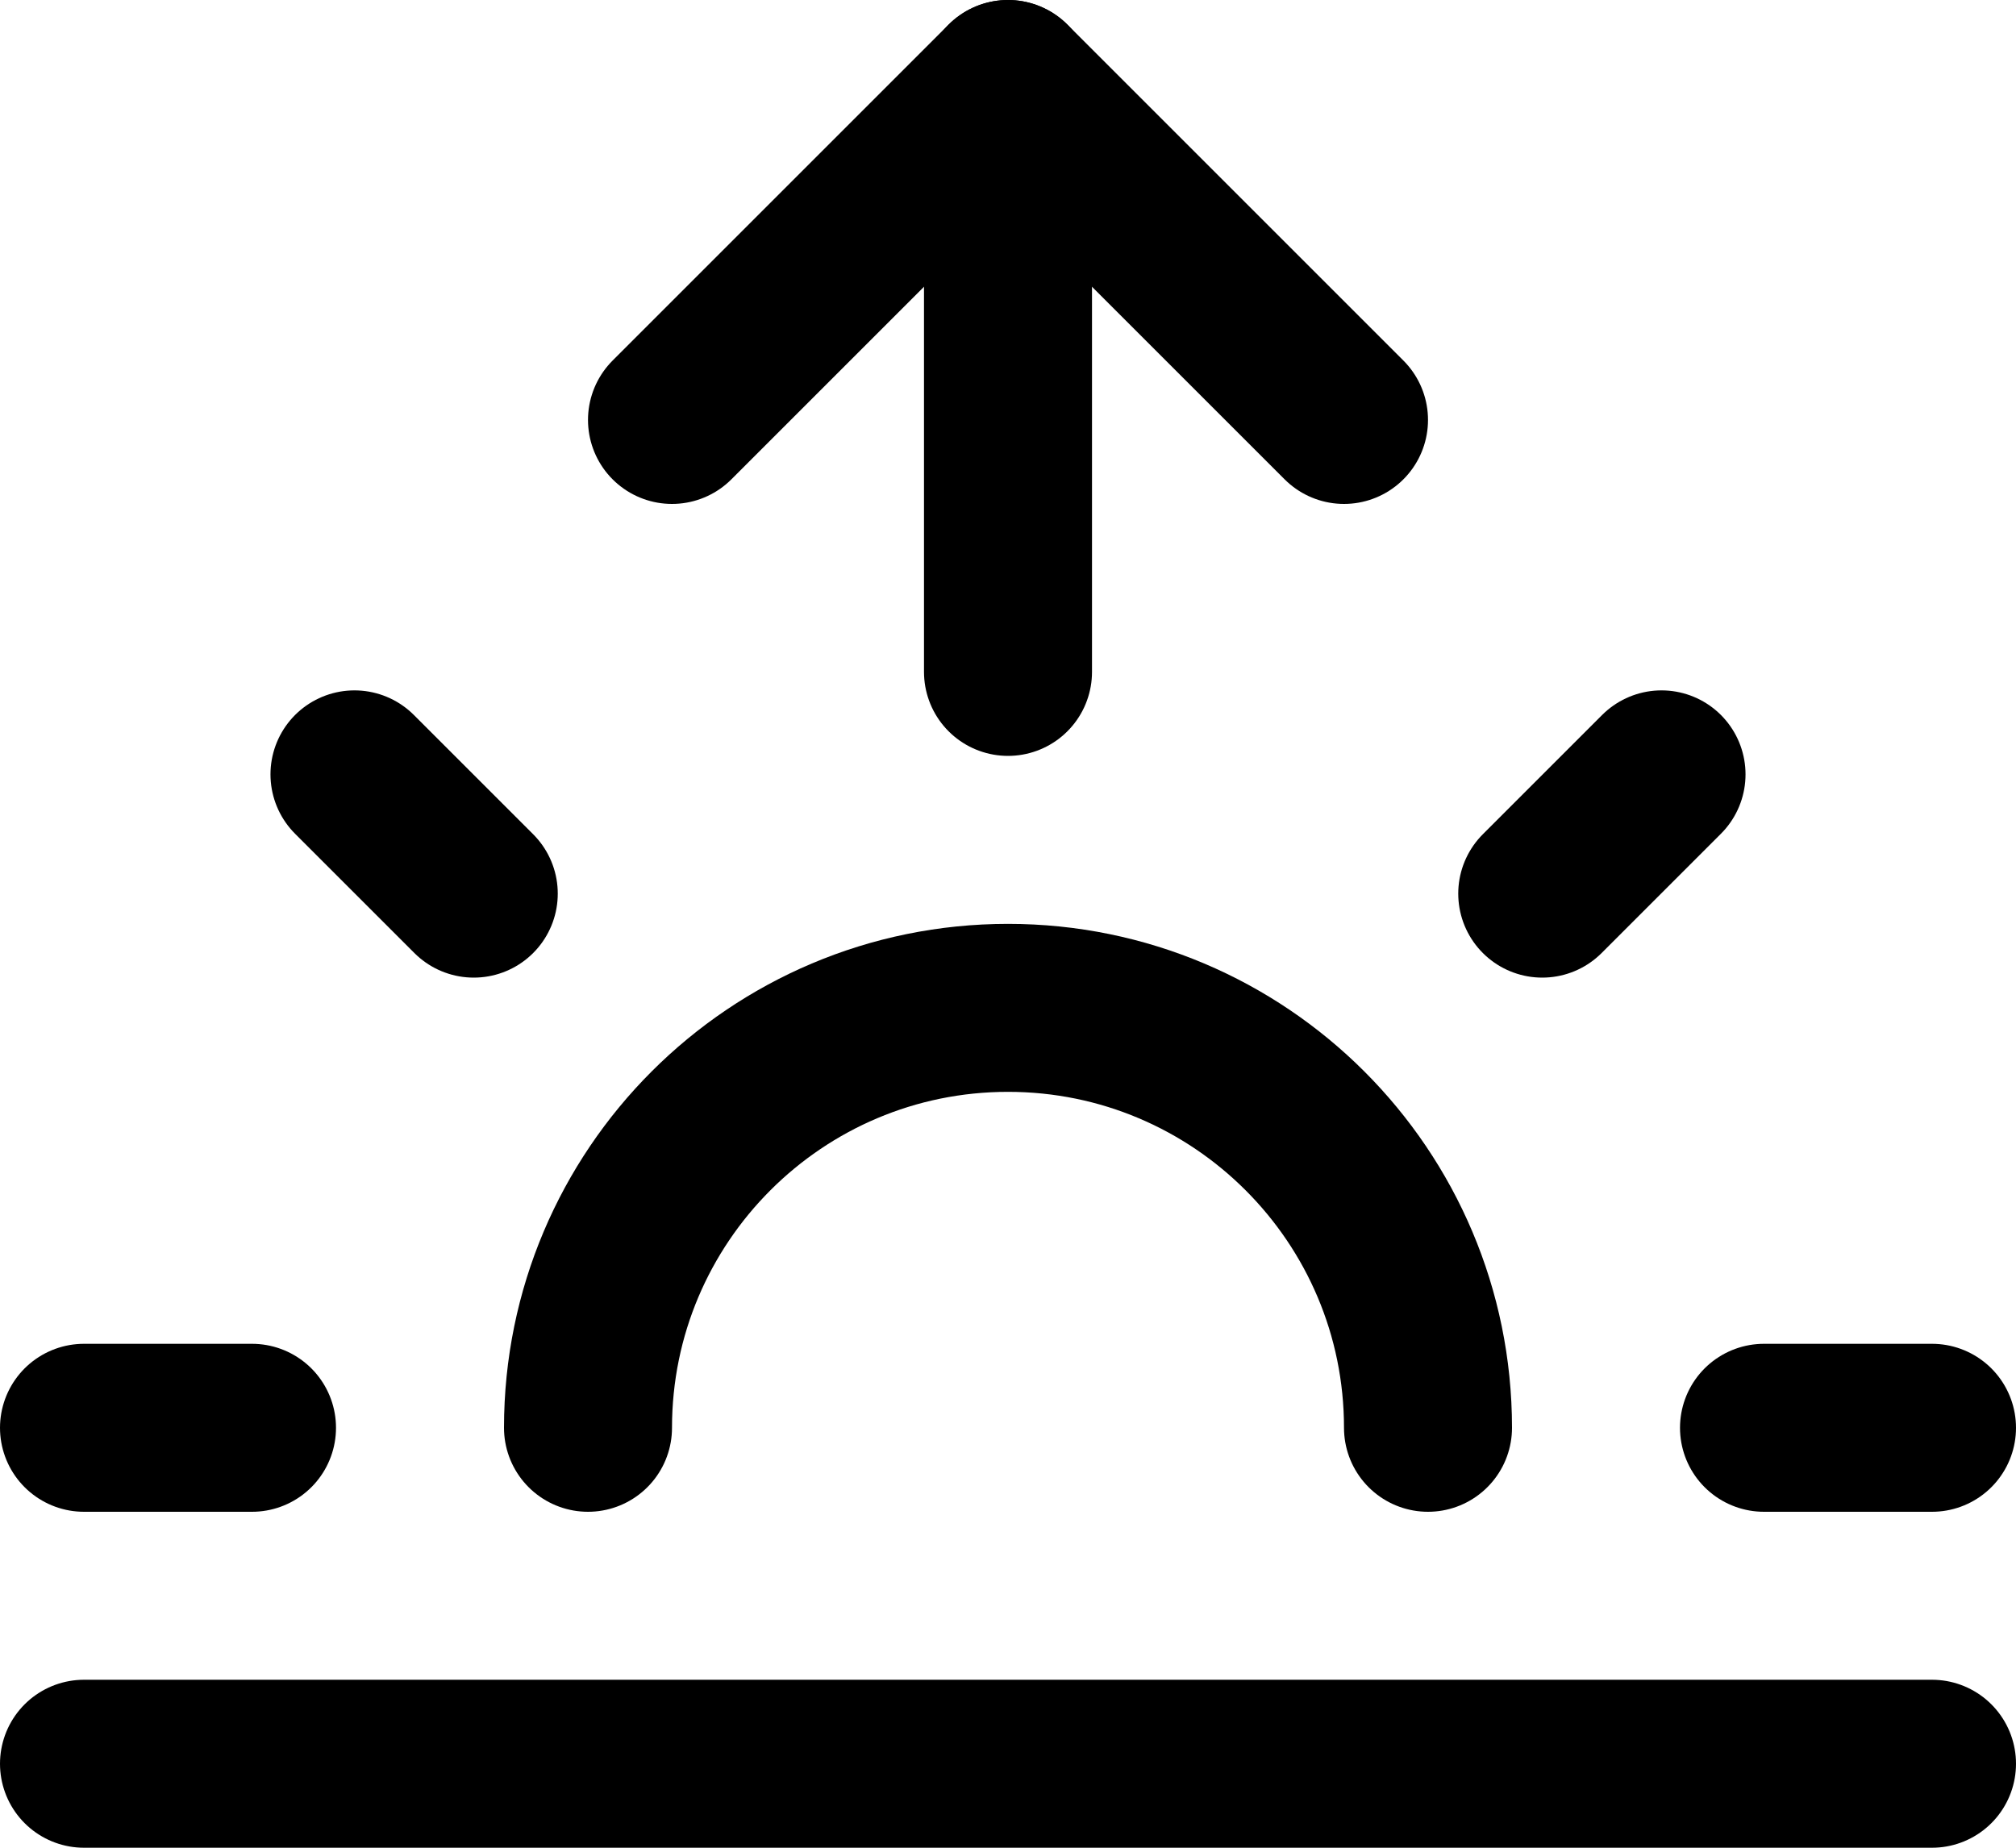
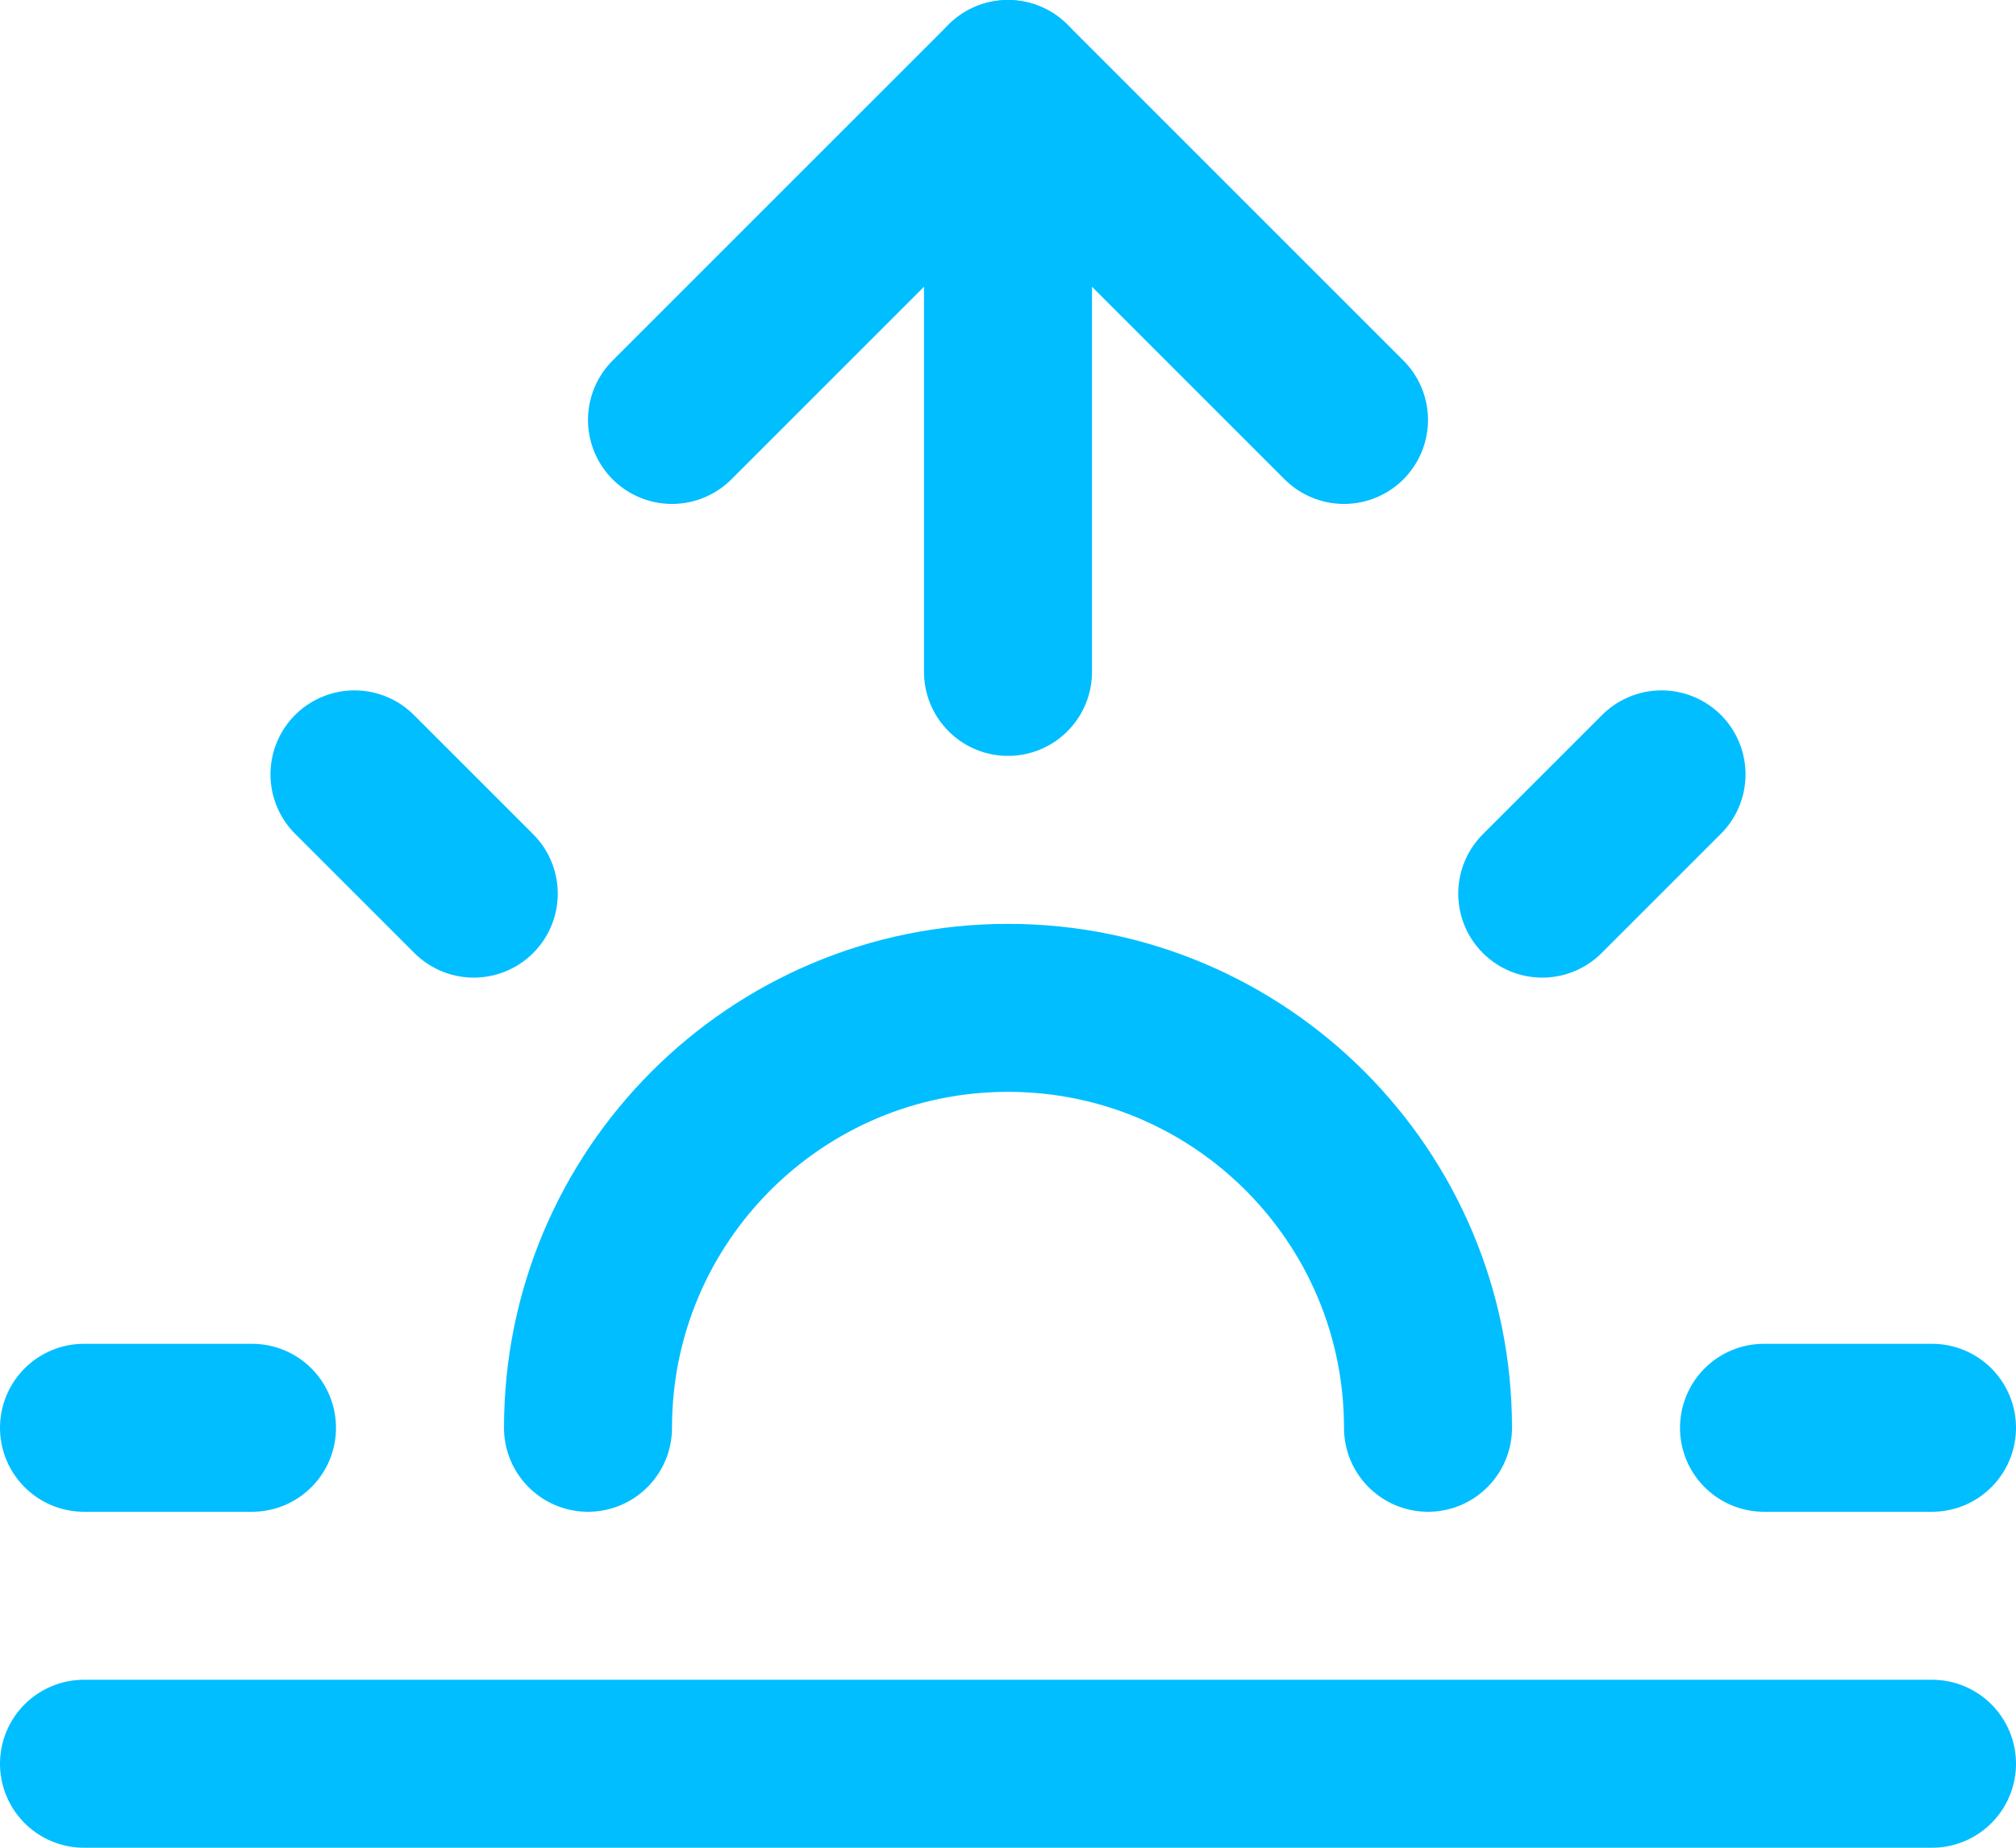
<svg xmlns="http://www.w3.org/2000/svg" width="24px" height="22px" viewBox="0 0 24 22" version="1.1">
  <g id="Page-1" stroke="none" stroke-width="1" fill="none" fill-rule="evenodd" stroke-linecap="round" stroke-linejoin="round">
-     <g id="feather-icon" transform="translate(-994, -680)" stroke="#000000" stroke-width="2">
+     <g id="feather-icon" transform="translate(-994, -680)" stroke="#00BEFF" stroke-width="2">
      <g id="sunrise" transform="translate(995, 681)">
        <path d="M16,16 C16,13.239 13.761,11 11,11 C8.239,11 6,13.239 6,16" id="Shape" />
        <path d="M11,0 L11,7" id="Shape" />
        <path d="M3.22,8.22 L4.64,9.64" id="Shape" />
        <path d="M0,16 L2,16" id="Shape" />
        <path d="M20,16 L22,16" id="Shape" />
        <path d="M17.36,9.64 L18.78,8.22" id="Shape" />
        <path d="M22,20 L0,20" id="Shape" />
        <polyline id="Shape" points="7 4 11 0 15 4" />
      </g>
    </g>
  </g>
</svg>
